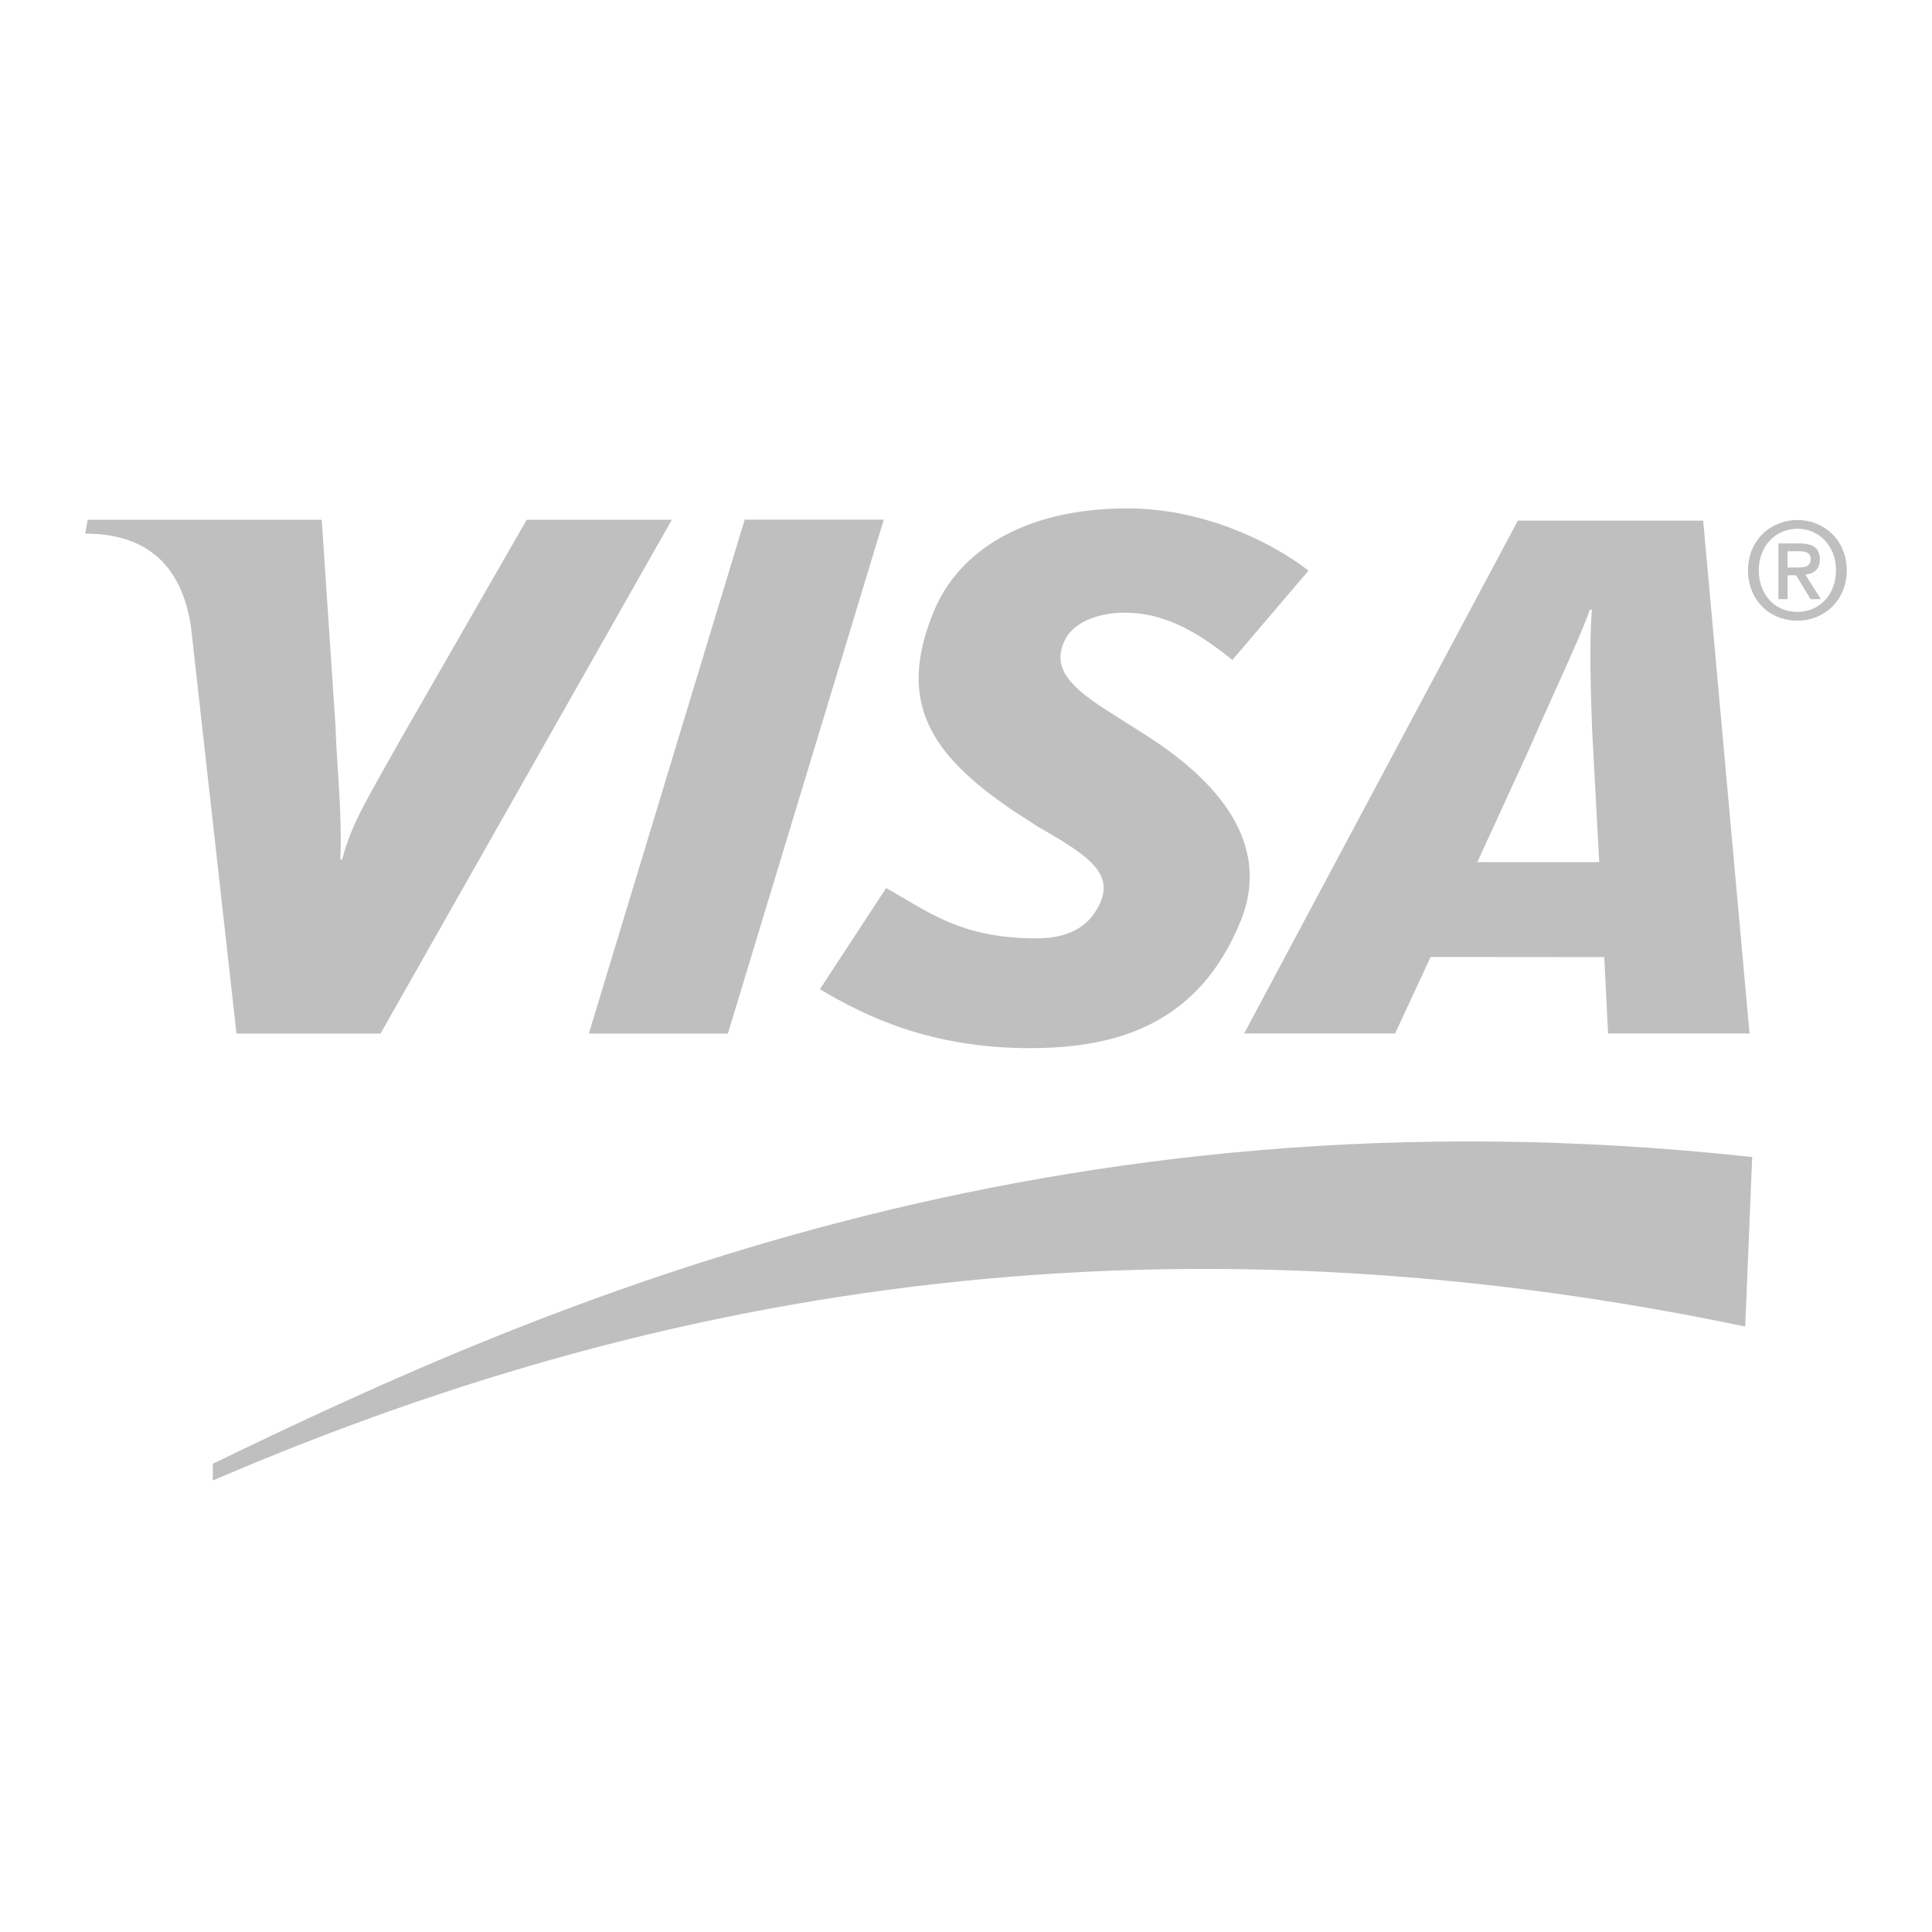
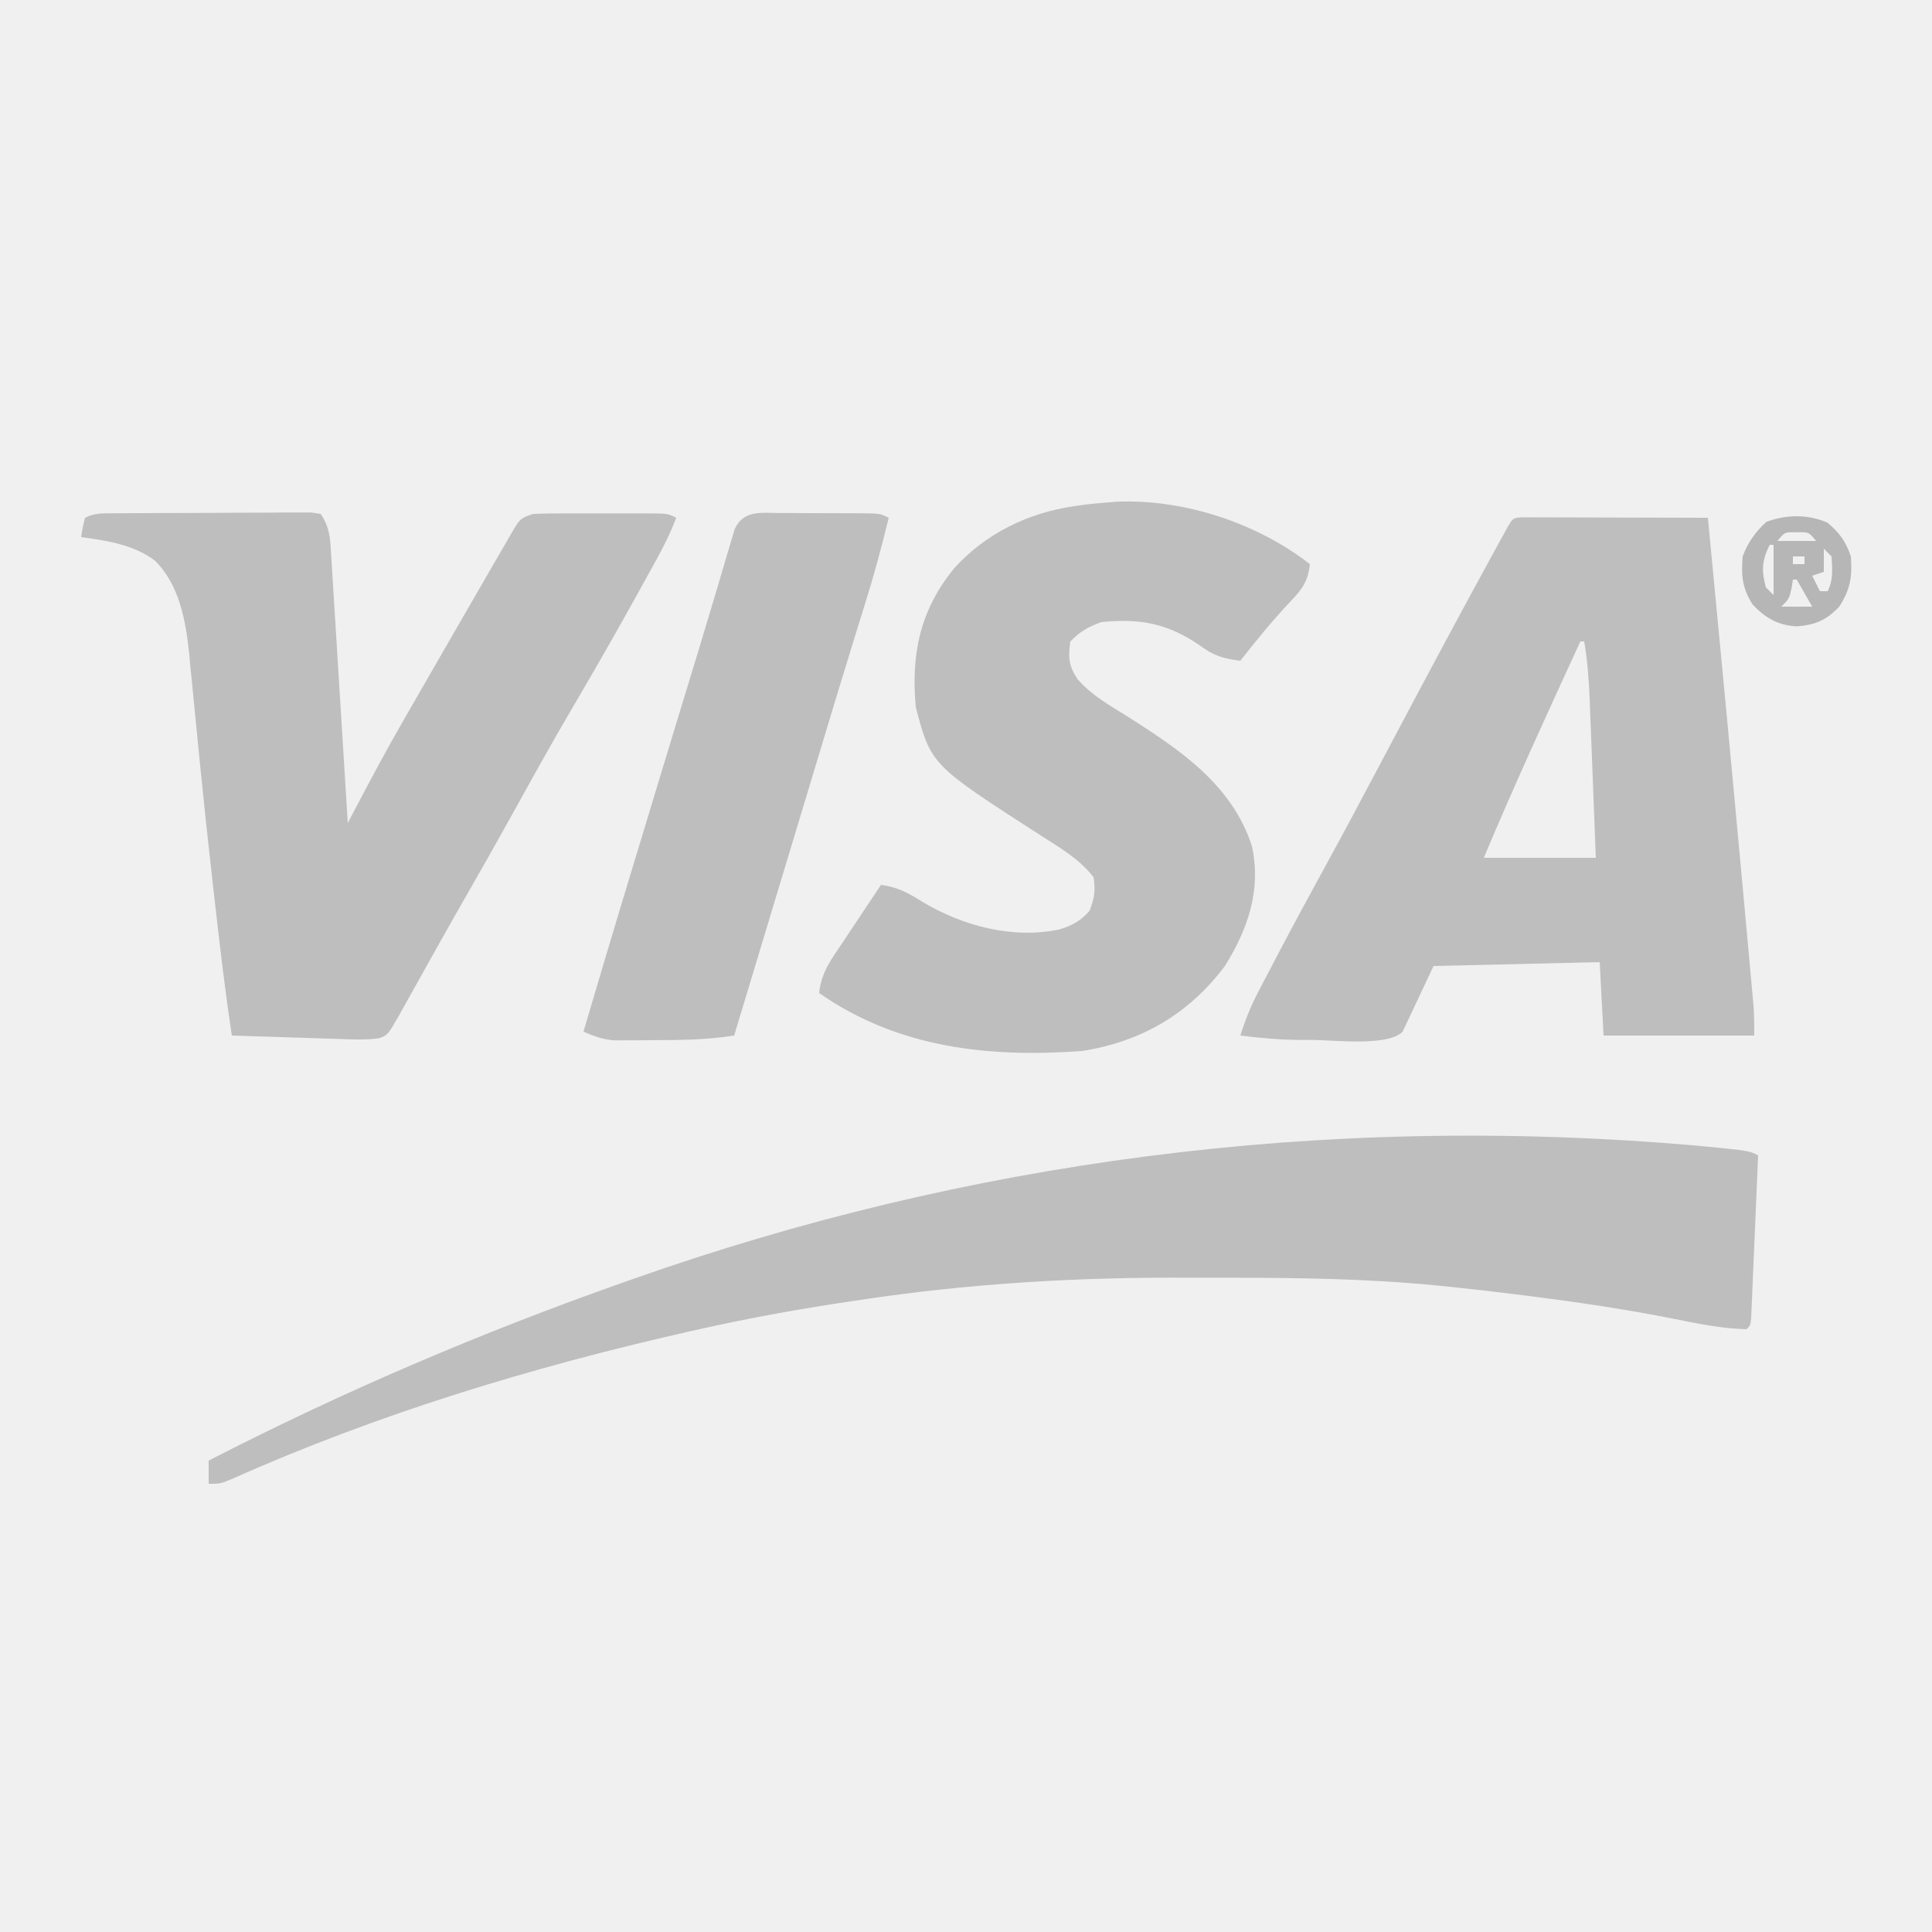
- <svg xmlns="http://www.w3.org/2000/svg" width="2500" height="2500" viewBox="0 0 192.756 192.756">
-   <g fill-rule="evenodd" clip-rule="evenodd">
-     <path fill="#fff" d="M0 0h192.756v192.756H0V0z" />
-     <path fill="#BFBFBF" d="M58.75 103.115l15.549-51.269h13.874l-15.55 51.269H58.75zM52.548 51.86l-12.48 21.733c-3.177 5.692-5.034 8.567-5.927 12.164h-.19c.221-4.56-.415-10.158-.475-13.322L32.098 51.86H8.744l-.24 1.379c6 0 9.558 3.014 10.537 9.179l4.552 40.697h14.373L67.028 51.86h-14.48zM160.439 103.115l-.383-7.625-17.324-.014-3.543 7.638h-15.062l27.311-51.171h18.488l4.625 51.171h-14.112v.001zm-1.591-30.242c-.154-3.789-.283-8.932-.025-12.044h-.205c-.844 2.545-4.471 10.188-6.066 13.947l-5.162 11.238h12.164l-.706-13.141zM102.738 104.572c-9.795 0-16.295-3.107-20.936-5.877l6.609-10.093c4.166 2.33 7.437 5.019 14.963 5.019 2.42 0 4.752-.629 6.076-2.922 1.93-3.335-.445-5.129-5.865-8.197l-2.676-1.74c-8.034-5.49-11.509-10.704-7.727-19.806 2.42-5.822 8.803-10.235 19.333-10.235 7.262 0 14.07 3.141 18.037 6.21l-7.598 8.911c-3.871-3.131-7.08-4.715-10.752-4.715-2.928 0-5.152 1.129-5.92 2.652-1.445 2.863.467 4.815 4.689 7.436l3.182 2.024c9.754 6.152 12.078 12.603 9.633 18.634-4.204 10.381-12.436 12.699-21.048 12.699zM21.234 147.705c35.876-15.375 86.215-29.311 152.885-15.357l.699-16.91c-70.34-7.68-120.812 14.723-153.584 30.6v1.667zM178.346 59.776h-.914v-5.558h2.109c1.342 0 2.027.47 2.027 1.598 0 1.006-.619 1.422-1.451 1.516l1.557 2.444h-1.033l-1.436-2.376h-.859v2.376zm1.019-3.155c.686 0 1.289-.067 1.289-.873 0-.671-.658-.752-1.207-.752h-1.102v1.625h1.02zm-.027 5.303c-2.885 0-4.939-2.161-4.939-5.021 0-3.021 2.281-5.021 4.939-5.021 2.633 0 4.914 2 4.914 5.021 0 3.02-2.281 5.021-4.914 5.021zm0-9.169c-2.174 0-3.865 1.704-3.865 4.148 0 2.282 1.477 4.148 3.865 4.148 2.148 0 3.84-1.691 3.84-4.148 0-2.444-1.692-4.148-3.84-4.148z" />
-   </g>
+ <svg xmlns="http://www.w3.org/2000/svg" version="1.1" width="500" height="500">
+   <path d="M0 0 C0.886 0.002 1.772 0.004 2.685 0.007 C3.686 0.007 4.687 0.007 5.718 0.007 C6.807 0.012 7.895 0.017 9.017 0.023 C10.679 0.025 10.679 0.025 12.375 0.027 C15.932 0.033 19.488 0.045 23.044 0.058 C25.448 0.063 27.853 0.067 30.257 0.071 C36.165 0.082 42.073 0.099 47.982 0.12 C51.106 32.592 54.19 65.068 57.156 97.554 C57.357 99.745 57.558 101.935 57.759 104.126 C58.136 108.22 58.508 112.315 58.88 116.409 C58.992 117.627 59.104 118.845 59.22 120.1 C59.321 121.22 59.422 122.34 59.526 123.494 C59.614 124.465 59.703 125.437 59.794 126.437 C59.973 128.993 59.982 131.559 59.982 134.12 C47.112 134.12 34.242 134.12 20.982 134.12 C20.652 127.85 20.322 121.58 19.982 115.12 C5.792 115.45 -8.398 115.78 -23.018 116.12 C-25.658 121.73 -28.298 127.34 -31.018 133.12 C-34.964 137.066 -49.2 135.227 -54.768 135.245 C-55.548 135.25 -56.327 135.254 -57.129 135.259 C-62.494 135.245 -67.695 134.788 -73.018 134.12 C-71.775 130.15 -70.327 126.524 -68.401 122.839 C-67.883 121.844 -67.365 120.85 -66.832 119.825 C-66.275 118.767 -65.718 117.71 -65.143 116.62 C-64.56 115.507 -63.977 114.393 -63.377 113.245 C-59.268 105.424 -55.068 97.655 -50.815 89.912 C-46.373 81.811 -42.033 73.658 -37.706 65.495 C-36.249 62.748 -34.792 60 -33.335 57.253 C-32.974 56.573 -32.614 55.893 -32.242 55.193 C-24.126 39.895 -15.97 24.617 -7.643 9.433 C-7.185 8.595 -6.726 7.756 -6.253 6.893 C-5.63 5.762 -5.63 5.762 -4.995 4.609 C-4.635 3.954 -4.275 3.3 -3.904 2.625 C-2.445 0.146 -2.445 0.146 0 0 Z M14.982 32.12 C6.428 50.697 -2.081 69.269 -10.018 88.12 C-0.448 88.12 9.122 88.12 18.982 88.12 C18.718 81.27 18.453 74.42 18.182 67.57 C18.091 65.241 18 62.912 17.911 60.583 C17.783 57.23 17.65 53.876 17.517 50.523 C17.478 49.487 17.44 48.451 17.4 47.384 C17.19 42.227 16.834 37.212 15.982 32.12 C15.652 32.12 15.322 32.12 14.982 32.12 Z " fill="#BEBEBE" transform="translate(394.0184,133.8797)" />
+   <path d="M0 0 C0.684 0.066 1.368 0.131 2.073 0.199 C13.425 1.306 13.425 1.306 15.812 2.5 C15.553 8.748 15.285 14.996 15.013 21.244 C14.921 23.371 14.831 25.498 14.742 27.626 C14.615 30.676 14.482 33.727 14.348 36.777 C14.309 37.735 14.27 38.692 14.231 39.678 C14.171 40.999 14.171 40.999 14.11 42.347 C14.076 43.127 14.043 43.906 14.009 44.709 C13.812 46.5 13.812 46.5 12.812 47.5 C6.588 47.361 0.451 46.11 -5.633 44.888 C-18.443 42.318 -31.29 40.439 -44.25 38.812 C-45.049 38.71 -45.848 38.608 -46.67 38.503 C-52.502 37.761 -58.339 37.099 -64.188 36.5 C-65.583 36.357 -65.583 36.357 -67.007 36.211 C-85.302 34.411 -103.533 34.156 -121.897 34.184 C-125.077 34.189 -128.255 34.182 -131.435 34.164 C-159.921 34.002 -188.052 35.622 -216.25 39.875 C-216.963 39.98 -217.676 40.085 -218.411 40.194 C-231.768 42.165 -245.013 44.542 -258.188 47.5 C-259.302 47.75 -260.416 48 -261.564 48.257 C-301.709 57.372 -341.654 69.503 -379.289 86.316 C-382.188 87.5 -382.188 87.5 -385.188 87.5 C-385.188 85.52 -385.188 83.54 -385.188 81.5 C-350.61 63.714 -314.851 48.435 -278.188 35.5 C-277.04 35.093 -275.892 34.687 -274.71 34.268 C-190.034 4.502 -98.097 -8.592 0 0 Z " fill="#BEBEBE" transform="translate(439.1875,296.5)" />
+   <path d="M0 0 C1.762 -0.014 1.762 -0.014 3.559 -0.029 C5.47 -0.035 5.47 -0.035 7.42 -0.042 C9.373 -0.051 9.373 -0.051 11.365 -0.059 C14.123 -0.07 16.88 -0.076 19.637 -0.079 C23.175 -0.085 26.712 -0.109 30.25 -0.137 C33.619 -0.16 36.988 -0.162 40.357 -0.167 C42.268 -0.186 42.268 -0.186 44.218 -0.204 C45.393 -0.201 46.567 -0.198 47.777 -0.195 C49.334 -0.201 49.334 -0.201 50.922 -0.206 C52.143 -0.024 52.143 -0.024 53.389 0.161 C55.75 3.704 55.845 6.461 56.075 10.57 C56.124 11.322 56.173 12.073 56.223 12.847 C56.383 15.33 56.531 17.814 56.678 20.298 C56.786 22.02 56.895 23.742 57.005 25.464 C57.293 29.996 57.569 34.529 57.844 39.061 C58.126 43.687 58.418 48.312 58.709 52.937 C59.279 62.011 59.837 71.086 60.389 80.161 C60.973 79.049 61.558 77.937 62.16 76.792 C66.333 68.869 70.528 60.975 75.014 53.224 C75.505 52.37 75.995 51.517 76.501 50.637 C77.561 48.795 78.623 46.954 79.685 45.114 C81.519 41.935 83.347 38.754 85.174 35.571 C88.336 30.068 91.512 24.571 94.697 19.081 C95.761 17.244 96.823 15.406 97.881 13.566 C99.125 11.405 100.38 9.251 101.639 7.099 C101.985 6.492 102.331 5.885 102.688 5.259 C105.044 1.276 105.044 1.276 108.389 0.161 C111.024 0.064 113.632 0.021 116.268 0.028 C117.035 0.027 117.803 0.026 118.594 0.025 C120.216 0.025 121.837 0.027 123.459 0.031 C125.945 0.036 128.432 0.031 130.918 0.024 C132.493 0.025 134.068 0.026 135.643 0.028 C136.388 0.026 137.134 0.024 137.903 0.022 C143.159 0.046 143.159 0.046 145.389 1.161 C143.94 5.013 142.17 8.546 140.186 12.149 C139.871 12.72 139.557 13.292 139.234 13.88 C138.206 15.746 137.172 17.61 136.139 19.474 C135.782 20.118 135.426 20.762 135.059 21.426 C129.712 31.096 124.221 40.671 118.615 50.193 C113.551 58.817 108.692 67.549 103.855 76.302 C99.601 83.996 95.279 91.647 90.898 99.271 C86.175 107.502 81.547 115.786 76.931 124.078 C76.368 125.087 75.805 126.097 75.225 127.138 C74.725 128.036 74.225 128.934 73.71 129.859 C70.739 135.034 70.739 135.034 68.499 135.847 C65.045 136.361 61.6 136.163 58.123 136.04 C57.33 136.016 56.536 135.993 55.719 135.968 C53.192 135.892 50.665 135.808 48.139 135.724 C46.423 135.67 44.706 135.618 42.99 135.565 C38.79 135.437 34.589 135.301 30.389 135.161 C28.691 123.896 27.353 112.605 26.076 101.286 C25.859 99.38 25.642 97.474 25.424 95.568 C24.231 85.038 23.107 74.503 22.057 63.958 C21.948 62.874 21.839 61.79 21.727 60.673 C21.198 55.408 20.678 50.143 20.177 44.876 C19.985 42.948 19.792 41.019 19.6 39.091 C19.483 37.803 19.483 37.803 19.363 36.489 C18.479 27.848 16.831 18.469 10.389 12.161 C4.734 8.052 -1.826 7.109 -8.611 6.161 C-8.236 3.724 -8.236 3.724 -7.611 1.161 C-4.967 -0.161 -2.961 0.019 0 0 Z " fill="#BEBEBE" transform="translate(29.61133,132.8389)" />
+   <path d="M0 0 C17.423 -0.737 36.311 5.493 50.031 16.164 C49.534 20.628 48.054 22.65 44.969 25.852 C40.371 30.751 36.165 35.87 32.031 41.164 C27.766 40.663 25.092 39.856 21.656 37.289 C13.312 31.523 6.248 30.154 -3.969 31.164 C-7.53 32.492 -9.324 33.519 -11.969 36.164 C-12.534 40.367 -12.448 42.457 -10.043 46.004 C-6.461 50.067 -1.917 52.66 2.656 55.477 C16.142 64.047 29.888 73.129 35.031 89.164 C37.473 100.433 34.034 110.557 28.031 120.164 C18.725 132.567 6.324 139.809 -8.969 142.164 C-33.186 143.927 -56.664 141.365 -76.969 127.164 C-76.514 121.824 -73.559 118.048 -70.656 113.727 C-69.926 112.62 -69.926 112.62 -69.182 111.49 C-67.785 109.376 -66.379 107.269 -64.969 105.164 C-64.183 103.986 -63.398 102.807 -62.613 101.629 C-61.799 100.409 -61.799 100.409 -60.969 99.164 C-56.707 99.739 -53.896 101.252 -50.281 103.539 C-39.84 109.799 -26.836 113.281 -14.656 110.668 C-11.374 109.6 -9.234 108.471 -6.969 105.852 C-5.757 102.596 -5.395 100.608 -5.969 97.164 C-9.681 92.374 -14.925 89.4 -19.969 86.164 C-48.024 68.098 -48.024 68.098 -51.969 53.164 C-53.216 39.43 -50.878 28.031 -41.969 17.164 C-33.85 8.224 -22.895 2.865 -10.969 1.164 C-10.231 1.054 -9.494 0.945 -8.734 0.832 C-5.828 0.456 -2.919 0.243 0 0 Z " fill="#BEBEBE" transform="translate(288.9688,129.8359)" />
+   <path d="M0 0 C1.119 0.001 1.119 0.001 2.26 0.001 C3.834 0.004 5.408 0.012 6.983 0.025 C9.397 0.043 11.81 0.045 14.225 0.045 C15.754 0.05 17.283 0.056 18.812 0.062 C19.536 0.064 20.26 0.065 21.006 0.066 C26.108 0.114 26.108 0.114 28.34 1.23 C26.47 9.009 24.365 16.662 21.965 24.293 C21.248 26.6 20.532 28.907 19.816 31.215 C19.623 31.839 19.429 32.464 19.23 33.107 C16.556 41.739 13.951 50.392 11.34 59.043 C10.797 60.841 10.254 62.639 9.711 64.437 C8.245 69.29 6.781 74.143 5.316 78.996 C3.526 84.926 1.736 90.856 -0.055 96.785 C-3.924 109.6 -7.792 122.415 -11.66 135.23 C-18.579 136.323 -25.296 136.414 -32.285 136.418 C-33.499 136.43 -34.714 136.442 -35.965 136.455 C-37.135 136.457 -38.306 136.459 -39.512 136.461 C-41.102 136.467 -41.102 136.467 -42.725 136.473 C-45.758 136.222 -47.88 135.412 -50.66 134.23 C-44.383 112.872 -37.93 91.568 -31.452 70.271 C-30.66 67.668 -29.869 65.064 -29.078 62.461 C-28.818 61.605 -28.558 60.748 -28.29 59.865 C-27.767 58.146 -27.245 56.426 -26.723 54.707 C-25.451 50.522 -24.177 46.337 -22.9 42.154 C-22.41 40.549 -21.92 38.944 -21.43 37.339 C-21.193 36.564 -20.956 35.789 -20.712 34.99 C-19.394 30.666 -18.093 26.336 -16.812 22 C-16.254 20.113 -15.691 18.228 -15.128 16.343 C-14.462 14.112 -13.805 11.879 -13.157 9.642 C-12.868 8.68 -12.579 7.718 -12.281 6.727 C-12.038 5.899 -11.795 5.071 -11.545 4.218 C-9.318 -0.785 -4.669 -0.046 0 0 Z " fill="#BEBEBE" transform="translate(201.6602,132.7695)" />
+   <path d="M0 0 C3.127 2.653 4.763 4.853 6.062 8.75 C6.459 13.999 5.928 17.303 3.062 21.75 C-0.203 25.202 -3.103 26.478 -7.883 26.848 C-12.74 26.617 -16.033 24.702 -19.312 21.25 C-22.053 17.034 -22.351 13.71 -21.938 8.75 C-20.586 5.166 -18.659 2.408 -15.812 -0.188 C-10.56 -2.129 -5.166 -2.198 0 0 Z M-12.938 4.75 C-9.637 4.75 -6.338 4.75 -2.938 4.75 C-4.823 2.434 -4.823 2.434 -7.938 2.5 C-11.052 2.434 -11.052 2.434 -12.938 4.75 Z M-14.938 5.75 C-16.966 9.808 -17.106 12.367 -15.938 16.75 C-15.277 17.41 -14.617 18.07 -13.938 18.75 C-13.938 14.46 -13.938 10.17 -13.938 5.75 C-14.268 5.75 -14.598 5.75 -14.938 5.75 Z M-0.938 6.75 C-0.938 8.73 -0.938 10.71 -0.938 12.75 C-1.927 13.08 -2.917 13.41 -3.938 13.75 C-3.277 15.07 -2.618 16.39 -1.938 17.75 C-1.278 17.75 -0.618 17.75 0.062 17.75 C1.569 14.737 1.24 12.067 1.062 8.75 C0.403 8.09 -0.258 7.43 -0.938 6.75 Z M-8.938 8.75 C-8.938 9.41 -8.938 10.07 -8.938 10.75 C-7.947 10.75 -6.957 10.75 -5.938 10.75 C-5.938 10.09 -5.938 9.43 -5.938 8.75 C-6.928 8.75 -7.918 8.75 -8.938 8.75 Z M-8.938 14.75 C-9.061 15.534 -9.185 16.317 -9.312 17.125 C-9.938 19.75 -9.938 19.75 -11.938 21.75 C-9.297 21.75 -6.657 21.75 -3.938 21.75 C-5.918 18.285 -5.918 18.285 -7.938 14.75 C-8.268 14.75 -8.598 14.75 -8.938 14.75 Z " fill="#B6B6B6" transform="translate(472.9375,135.25)" />
</svg>
